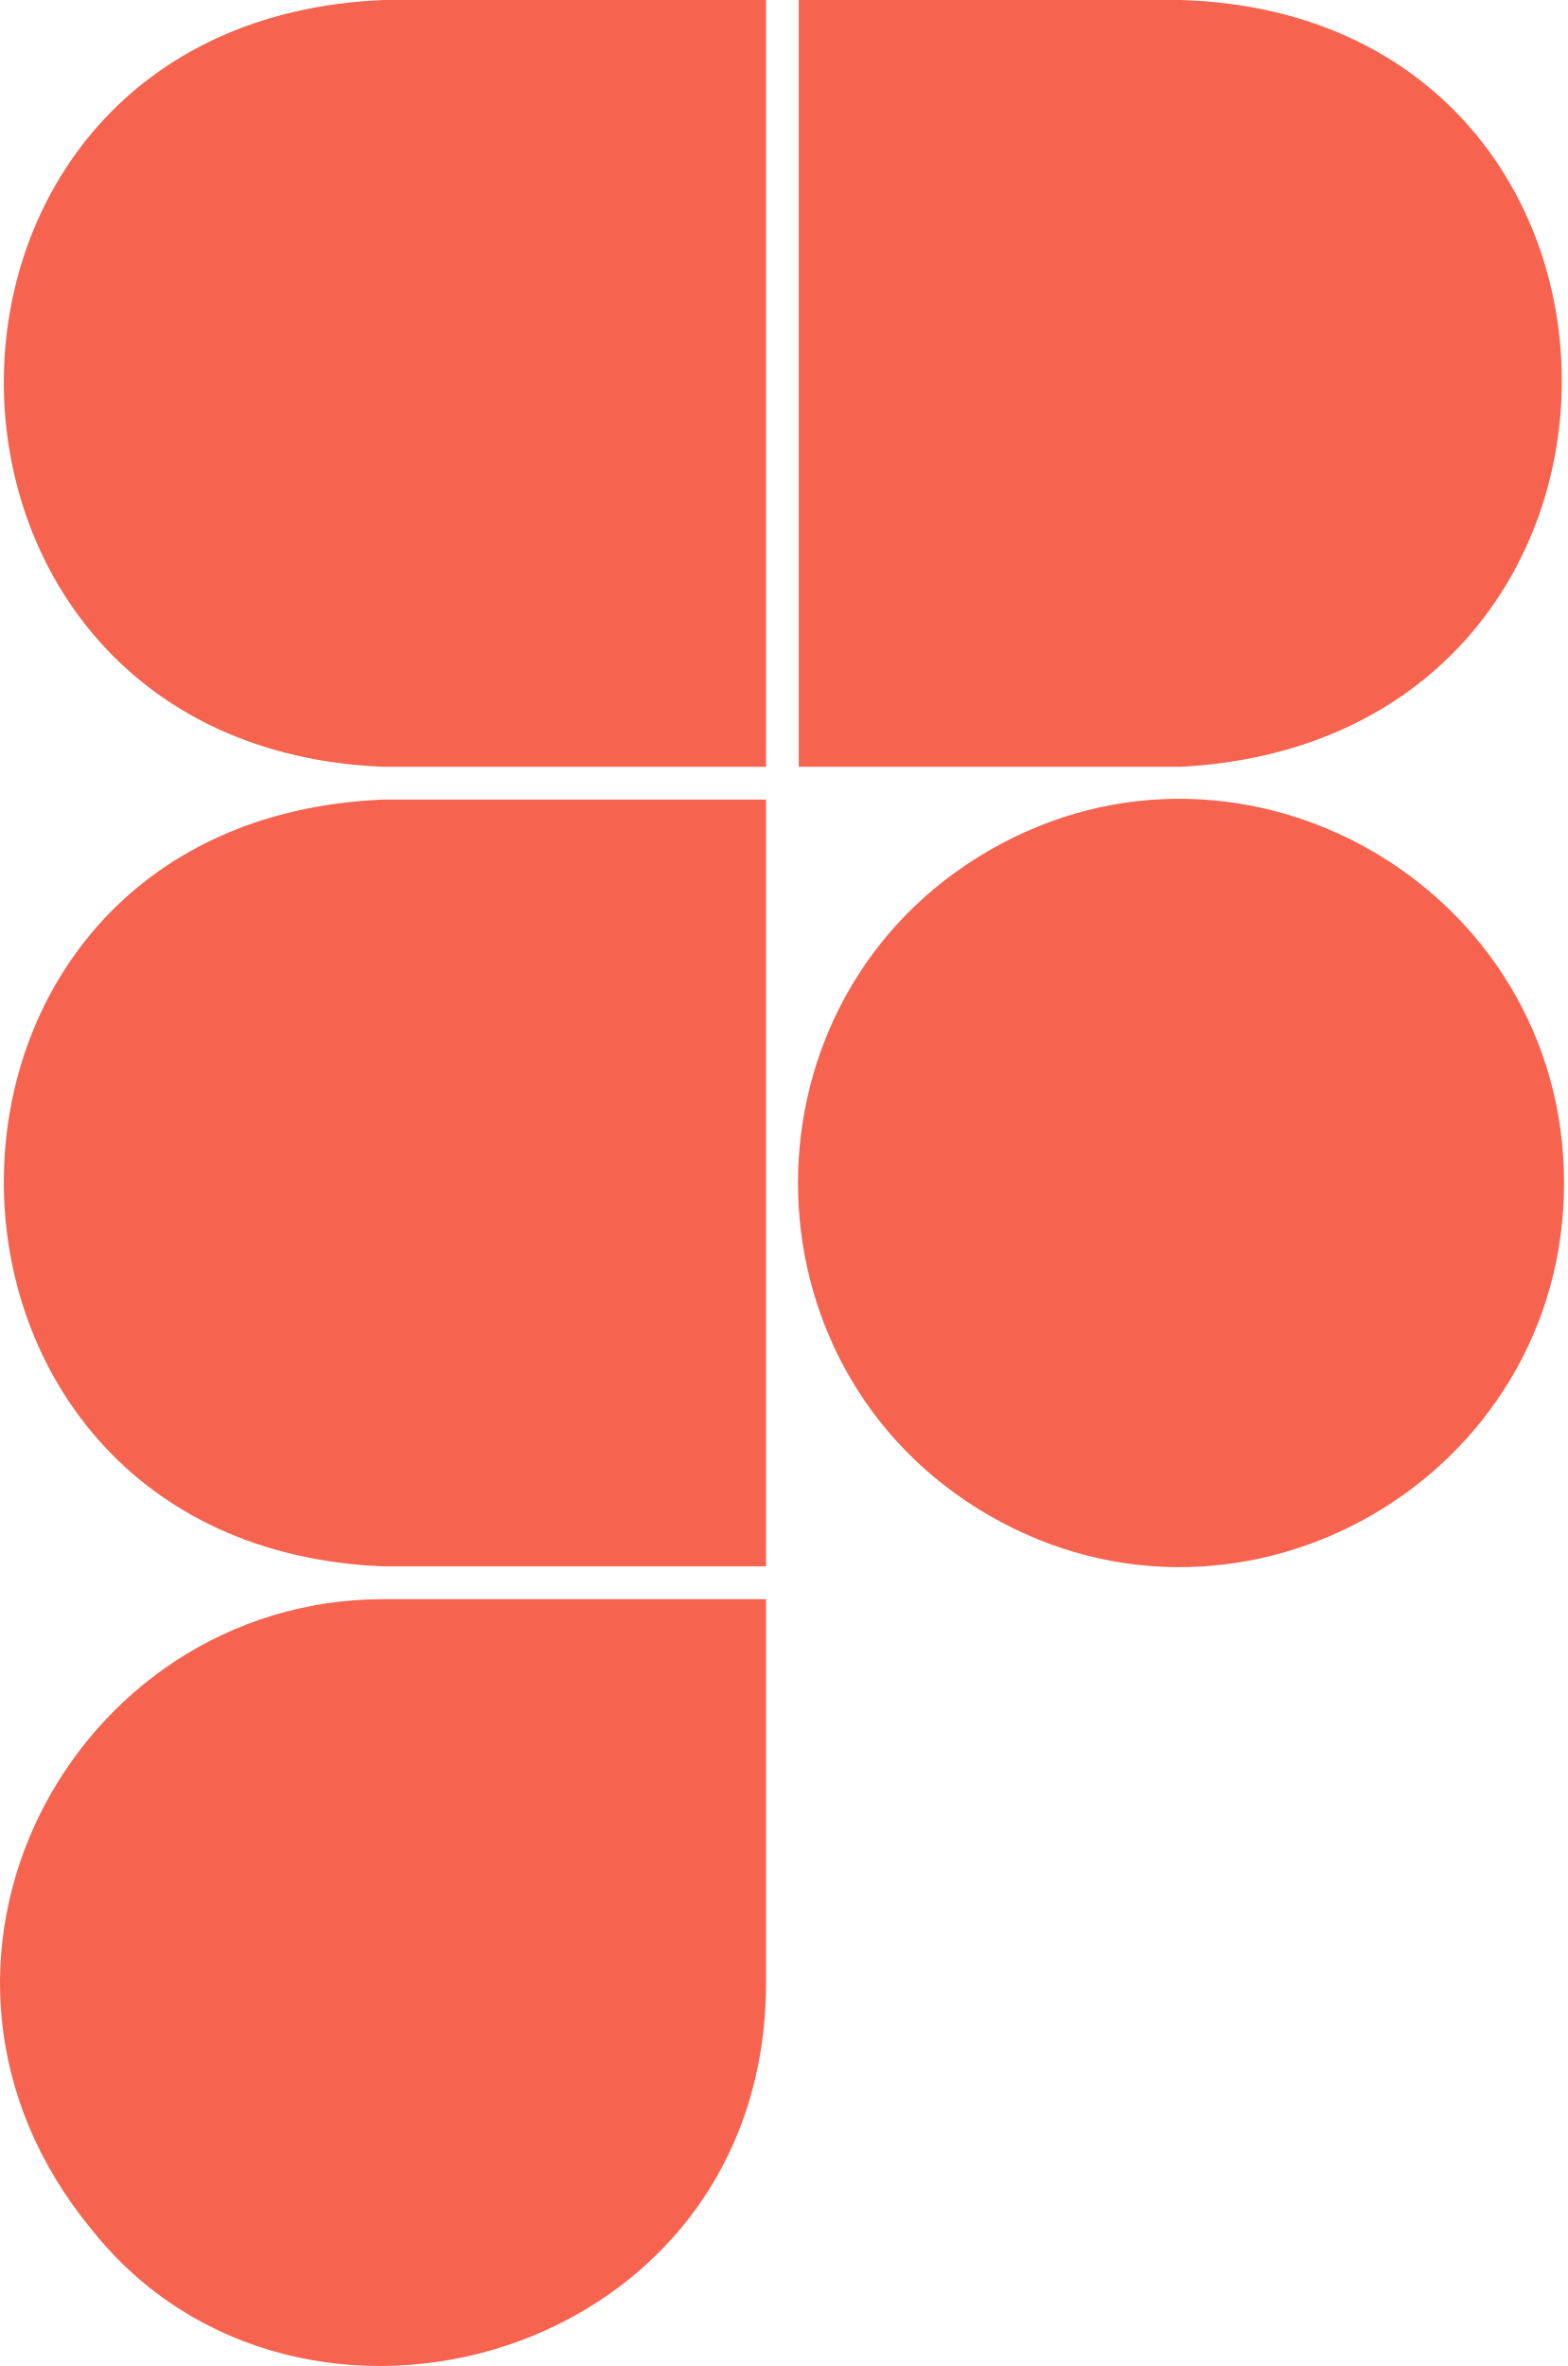
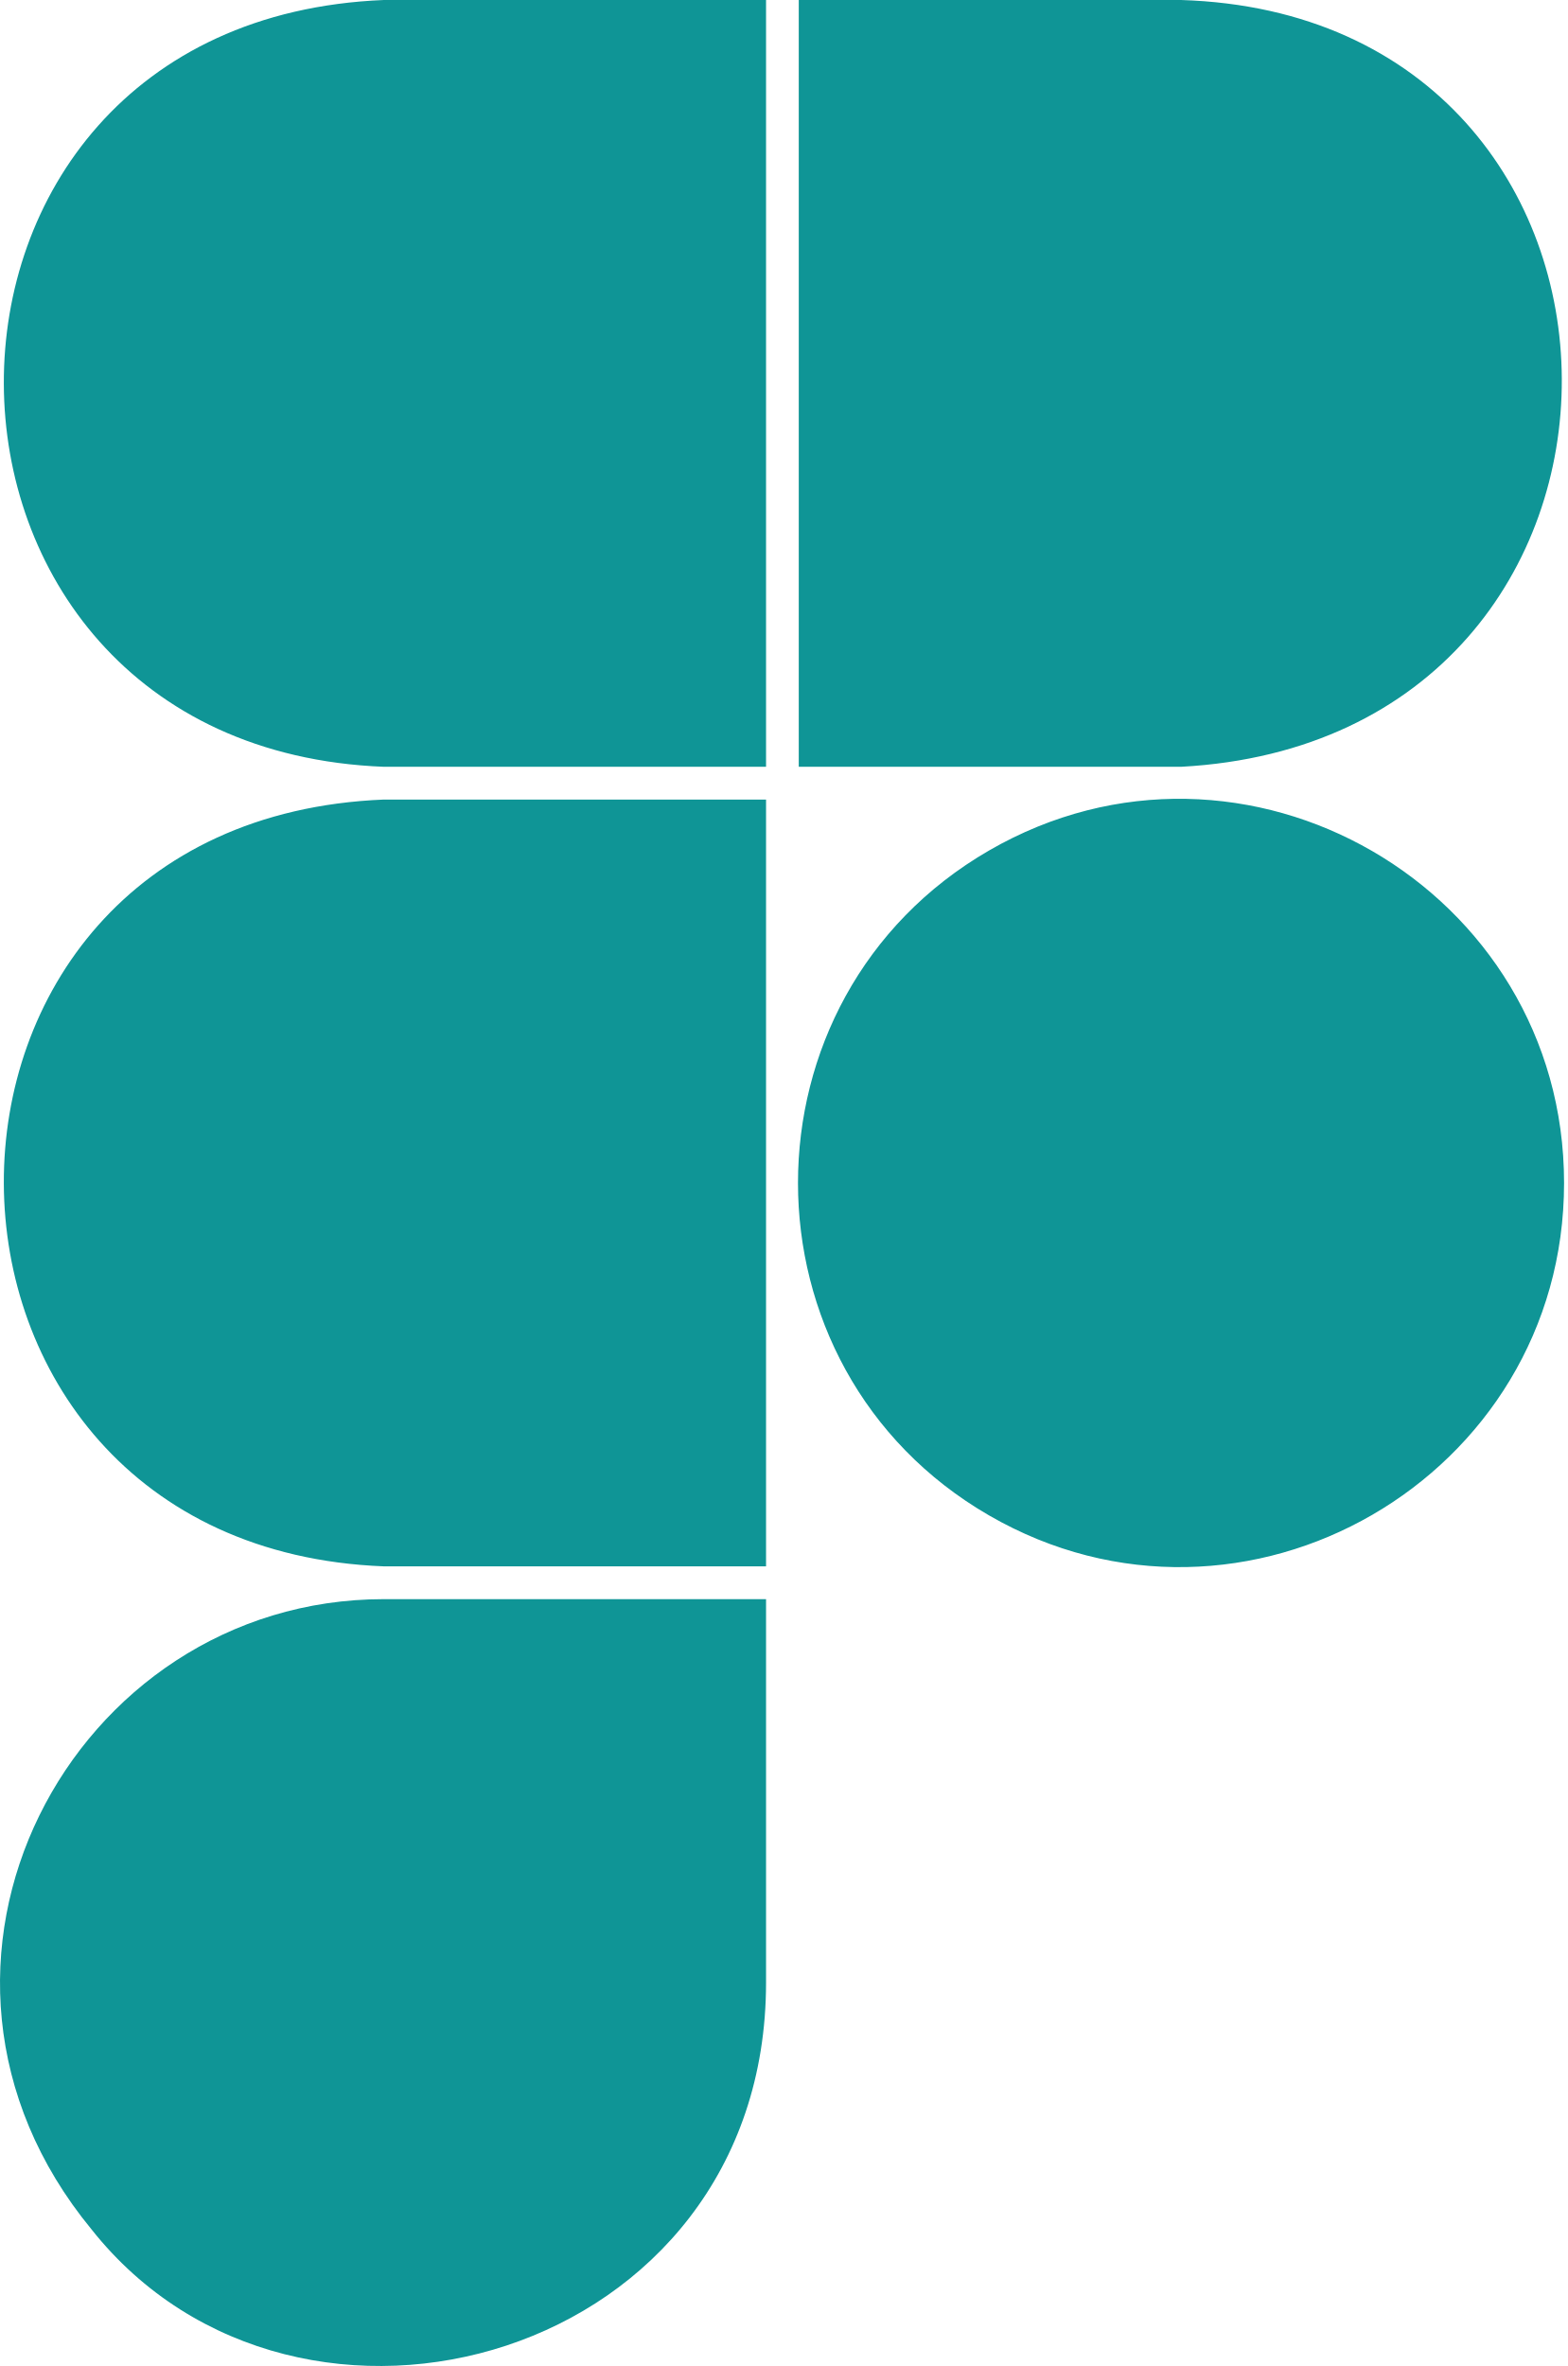
<svg xmlns="http://www.w3.org/2000/svg" width="53" height="80" viewBox="0 0 53 80" fill="none">
-   <path d="M12.979 0H25.905V25.927H12.979C-4.068 25.258 -4.24 0.702 12.979 0ZM12.979 52.962H25.905V27.035H12.979C-4.24 27.737 -4.068 52.294 12.979 52.962ZM39.938 0H27.011V25.927H39.938C57.214 24.999 56.999 0.529 39.938 0ZM25.905 67.034V54.071H12.979C2.43 54.071 -4.24 66.473 3.096 75.382C10.091 84.211 25.905 79.809 25.905 67.034M52.891 39.999C52.891 30.036 42.062 23.776 33.447 28.757C24.831 33.739 24.831 46.259 33.447 51.24C42.062 56.222 52.891 49.961 52.891 39.999Z" fill="#F6634F" />
+   <path d="M12.979 0H25.905V25.927H12.979C-4.068 25.258 -4.24 0.702 12.979 0ZM12.979 52.962H25.905V27.035H12.979C-4.24 27.737 -4.068 52.294 12.979 52.962ZM39.938 0H27.011V25.927H39.938C57.214 24.999 56.999 0.529 39.938 0ZM25.905 67.034V54.071H12.979C2.43 54.071 -4.24 66.473 3.096 75.382C10.091 84.211 25.905 79.809 25.905 67.034M52.891 39.999C52.891 30.036 42.062 23.776 33.447 28.757C24.831 33.739 24.831 46.259 33.447 51.24C42.062 56.222 52.891 49.961 52.891 39.999Z" fill="#0F9596" />
</svg>
